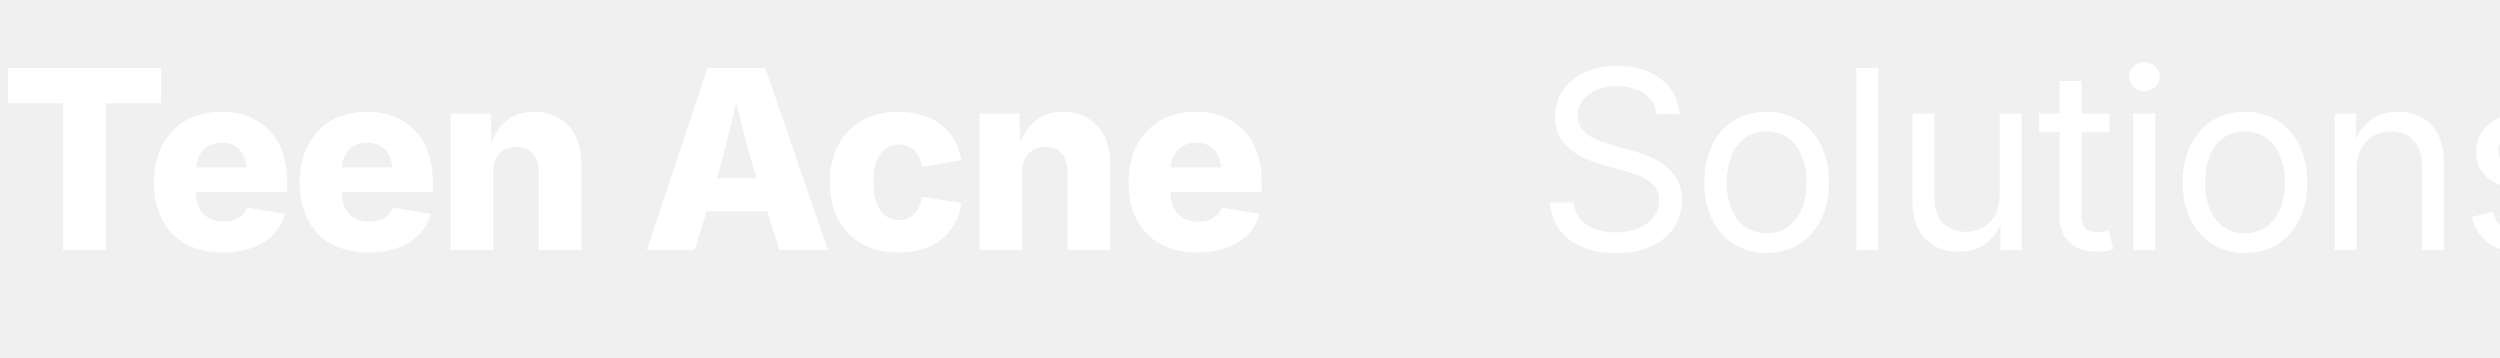
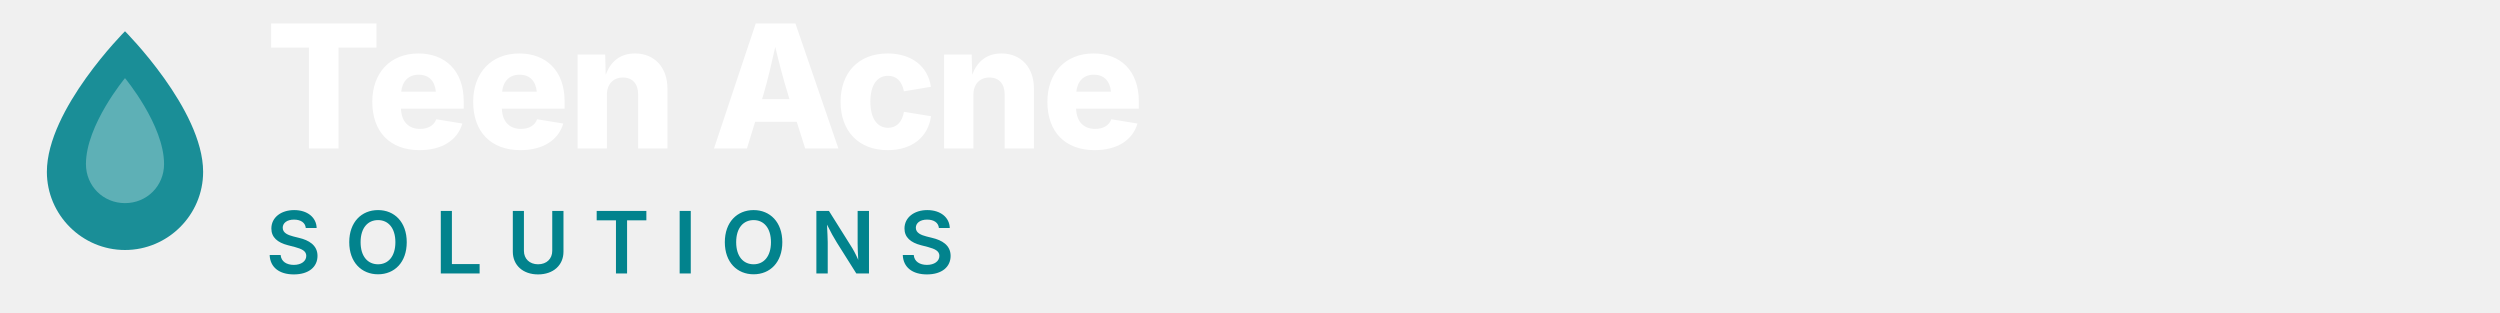
- <svg xmlns="http://www.w3.org/2000/svg" viewBox="0 0 280 40" fill="none">
-   <text x="0" y="28" font-family="system-ui, -apple-system, 'Segoe UI', sans-serif" font-size="28" font-weight="800" fill="#ffffff" letter-spacing="-0.5">
-     Teen Acne
-   </text>
-   <text x="172" y="28" font-family="system-ui, -apple-system, 'Segoe UI', sans-serif" font-size="28" font-weight="400" fill="#ffffff" letter-spacing="-0.5">
-     Solutions
-   </text>
+ <svg xmlns="http://www.w3.org/2000/svg" viewBox="0 0 320 40" fill="none">
+   <g transform="translate(0, 4)">
+     <path d="M16 0C16 0 6 10 6 18C6 23.5 10.5 28 16 28C21.5 28 26 23.5 26 18C26 10 16 0 16 0Z" fill="#02838d" opacity="0.9" />
+     <path d="M16 6C16 6 11 12 11 17C11 19.8 13.2 22 16 22C18.8 22 21 19.8 21 17C21 12 16 6 16 6Z" fill="#ffffff" opacity="0.3" />
+   </g>
+   <text x="34" y="19" font-family="system-ui, -apple-system, 'Segoe UI', sans-serif" font-size="22" font-weight="800" fill="#ffffff" letter-spacing="-0.3">Teen Acne</text>
+   <text x="34" y="35" font-family="system-ui, -apple-system, 'Segoe UI', sans-serif" font-size="11" font-weight="600" fill="#02838d" letter-spacing="3">SOLUTIONS</text>
</svg>
